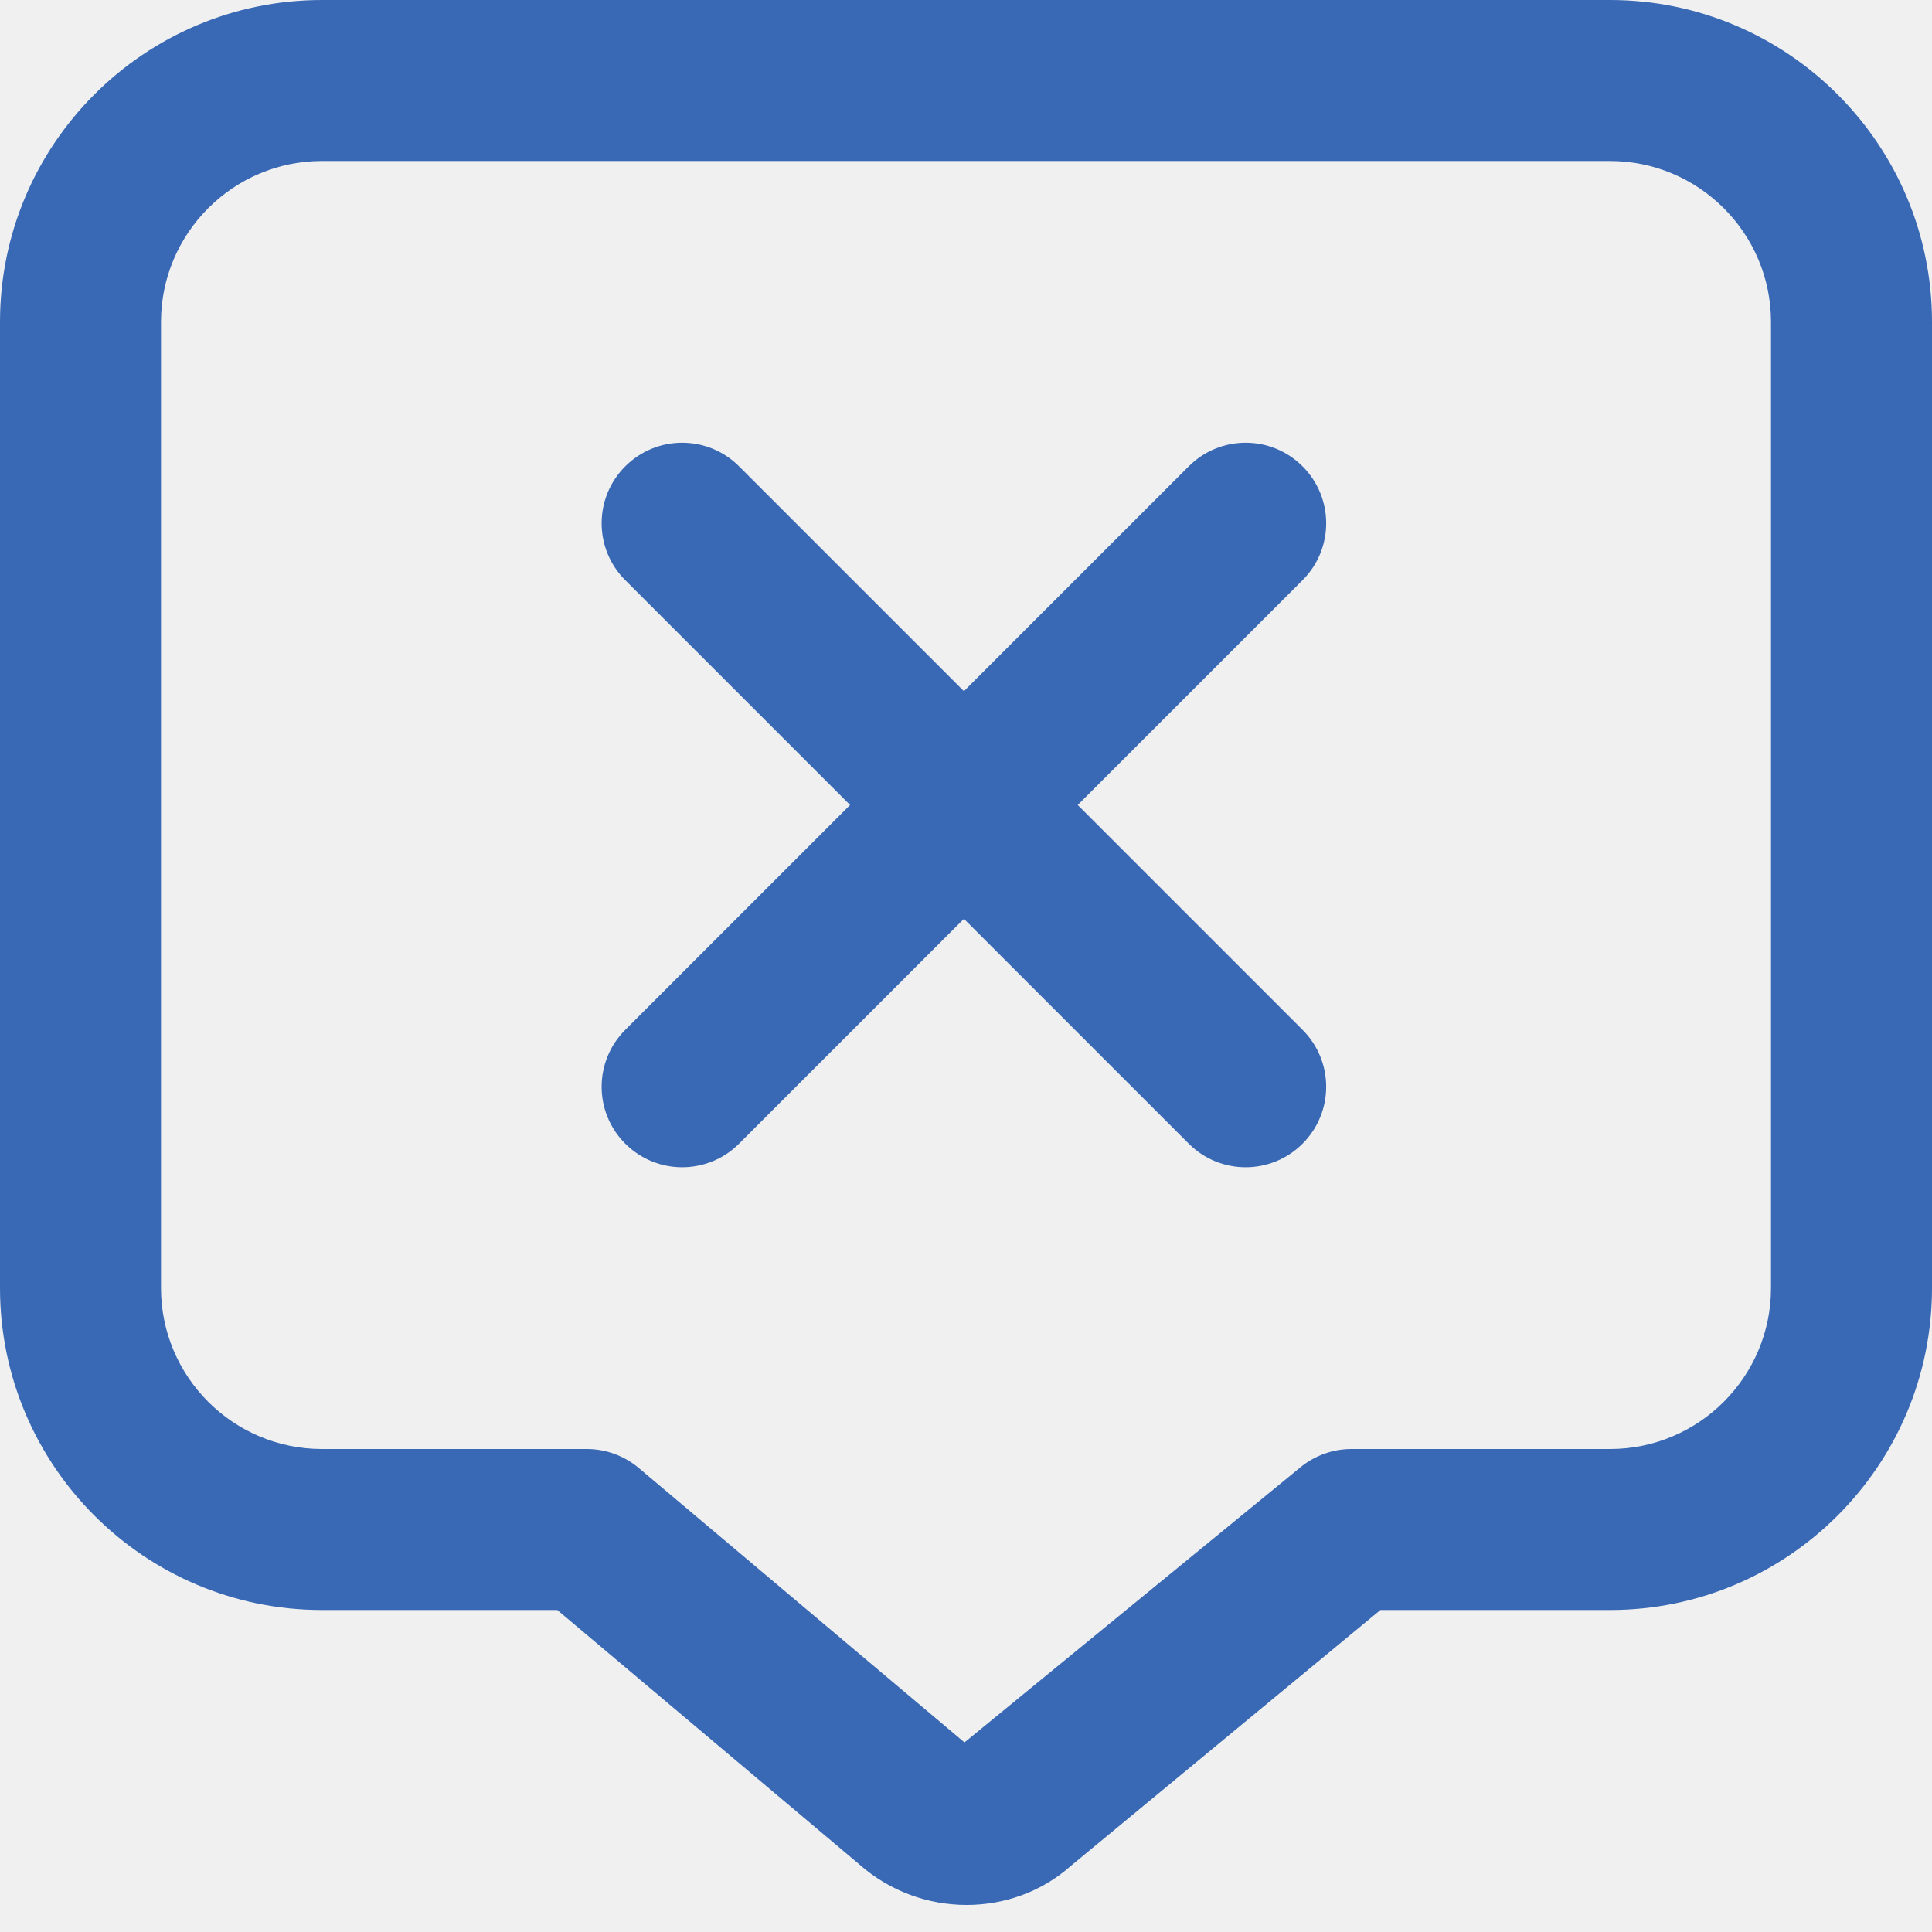
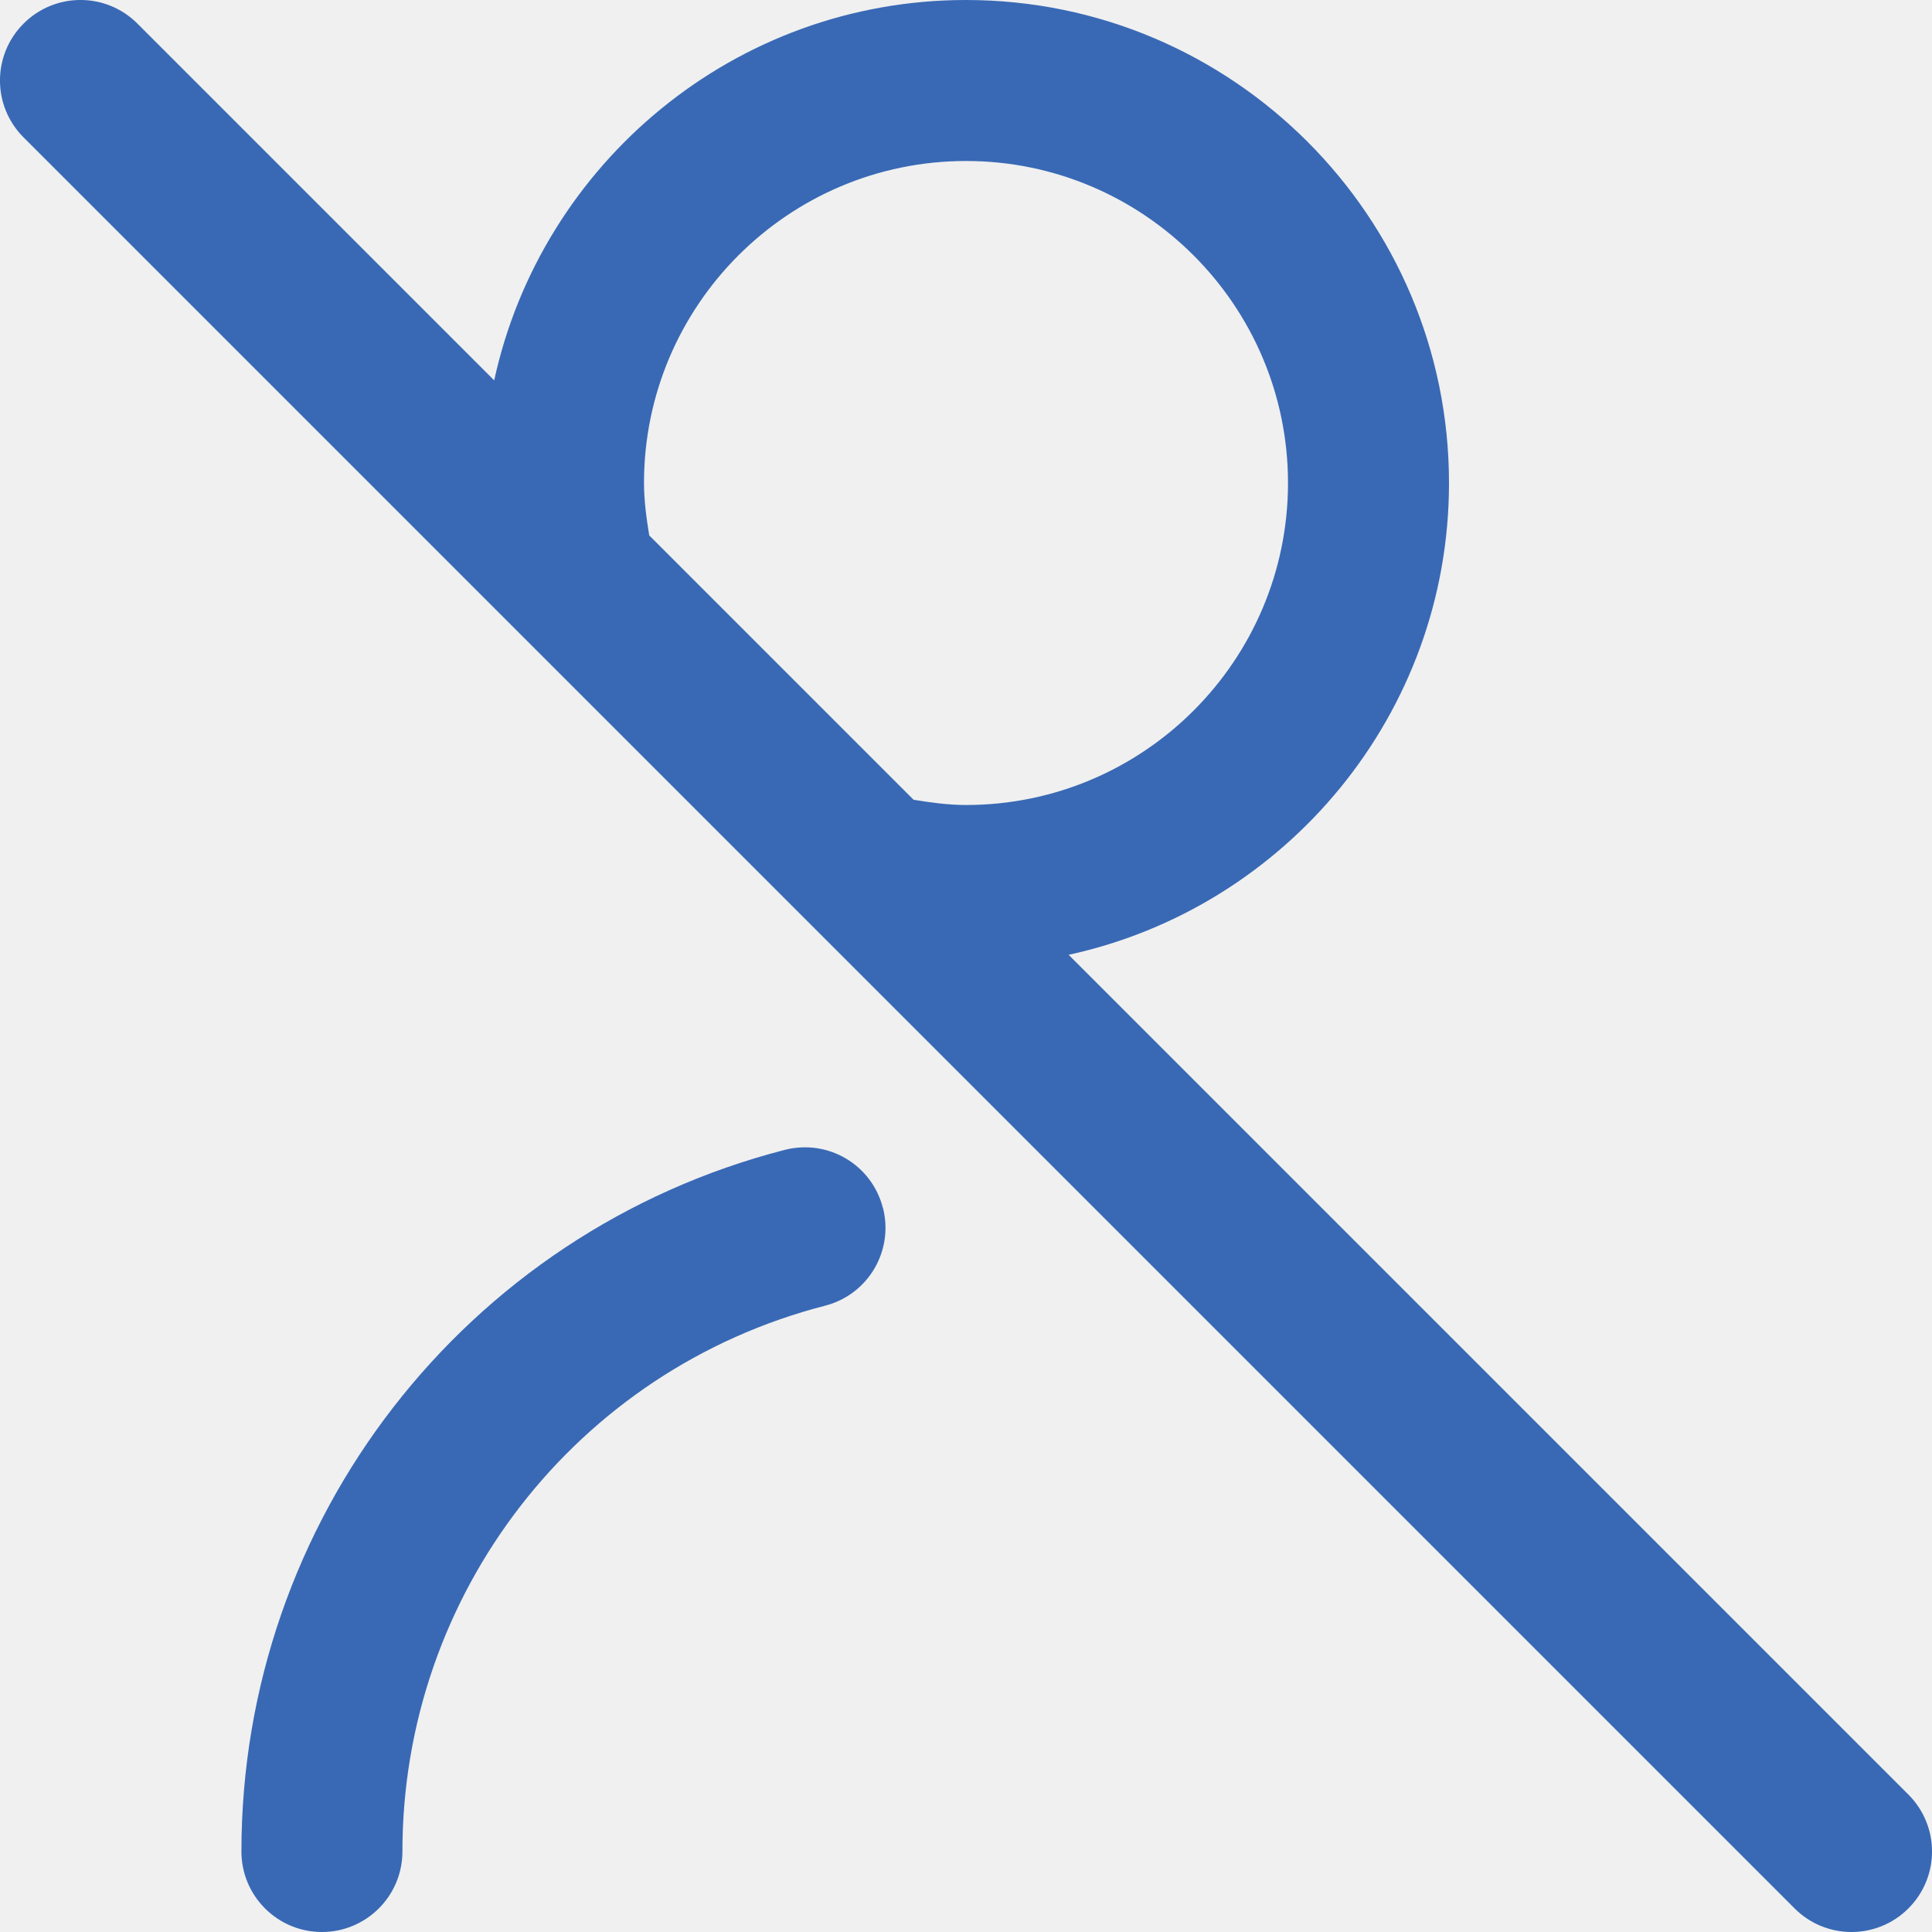
<svg xmlns="http://www.w3.org/2000/svg" width="24" height="24" viewBox="0 0 24 24" fill="none">
-   <g clip-path="url(#clip0_663_494)">
-     <path d="M16.181 7.207L13.388 10L16.181 12.793C16.572 13.184 16.572 13.816 16.181 14.207C15.986 14.402 15.73 14.5 15.474 14.5C15.218 14.5 14.962 14.402 14.767 14.207L11.974 11.414L9.181 14.207C8.986 14.402 8.73 14.5 8.474 14.5C8.218 14.5 7.962 14.402 7.767 14.207C7.376 13.816 7.376 13.184 7.767 12.793L10.56 10L7.767 7.207C7.376 6.816 7.376 6.184 7.767 5.793C8.158 5.402 8.79 5.402 9.181 5.793L11.974 8.586L14.767 5.793C15.158 5.402 15.79 5.402 16.181 5.793C16.572 6.184 16.572 6.816 16.181 7.207ZM24 4V16C24 18.206 22.206 20 20 20H17.148L13.301 23.18C12.939 23.502 12.475 23.664 12.008 23.664C11.532 23.664 11.053 23.496 10.671 23.157L6.923 20H4C1.794 20 0 18.206 0 16V4C0 1.794 1.794 0 4 0H20C22.206 0 24 1.794 24 4ZM22 4C22 2.897 21.103 2 20 2H4C2.897 2 2 2.897 2 4V16C2 17.103 2.897 18 4 18H7.289C7.525 18 7.753 18.083 7.934 18.235L11.981 21.645L16.152 18.229C16.331 18.081 16.557 18 16.789 18H20C21.103 18 22 17.103 22 16V4Z" fill="#3969B5" />
-   </g>
-   <defs>
-     <clipPath id="clip0_663_494">
-       <rect width="24" height="24" fill="white" />
-     </clipPath>
-   </defs>
+   <path d="M10.968 15.003C11.106 15.538 10.784 16.083 10.249 16.22C7.158 17.016 4.999 19.803 4.999 23C4.999 23.552 4.551 24 3.999 24C3.447 24 2.999 23.552 2.999 23C2.999 18.891 5.775 15.307 9.749 14.284C10.288 14.147 10.829 14.468 10.967 15.003H10.968ZM23.707 23.707C23.512 23.902 23.256 24 23 24C22.744 24 22.488 23.902 22.293 23.707L0.293 1.707C-0.098 1.316 -0.098 0.684 0.293 0.293C0.684 -0.098 1.316 -0.098 1.707 0.293L6.139 4.725C6.726 2.028 9.129 5.84873e-06 12 5.84873e-06C15.309 5.84873e-06 18 2.691 18 6C18 8.871 15.972 11.274 13.275 11.861L23.707 22.293C24.098 22.684 24.098 23.316 23.707 23.707ZM8.065 6.651L11.349 9.935C11.564 9.97 11.781 10 12 10C14.206 10 16 8.206 16 6C16 3.794 14.206 2 12 2C9.794 2 8 3.794 8 6C8 6.218 8.03 6.436 8.065 6.651Z" fill="#3969B5" />
</svg>
